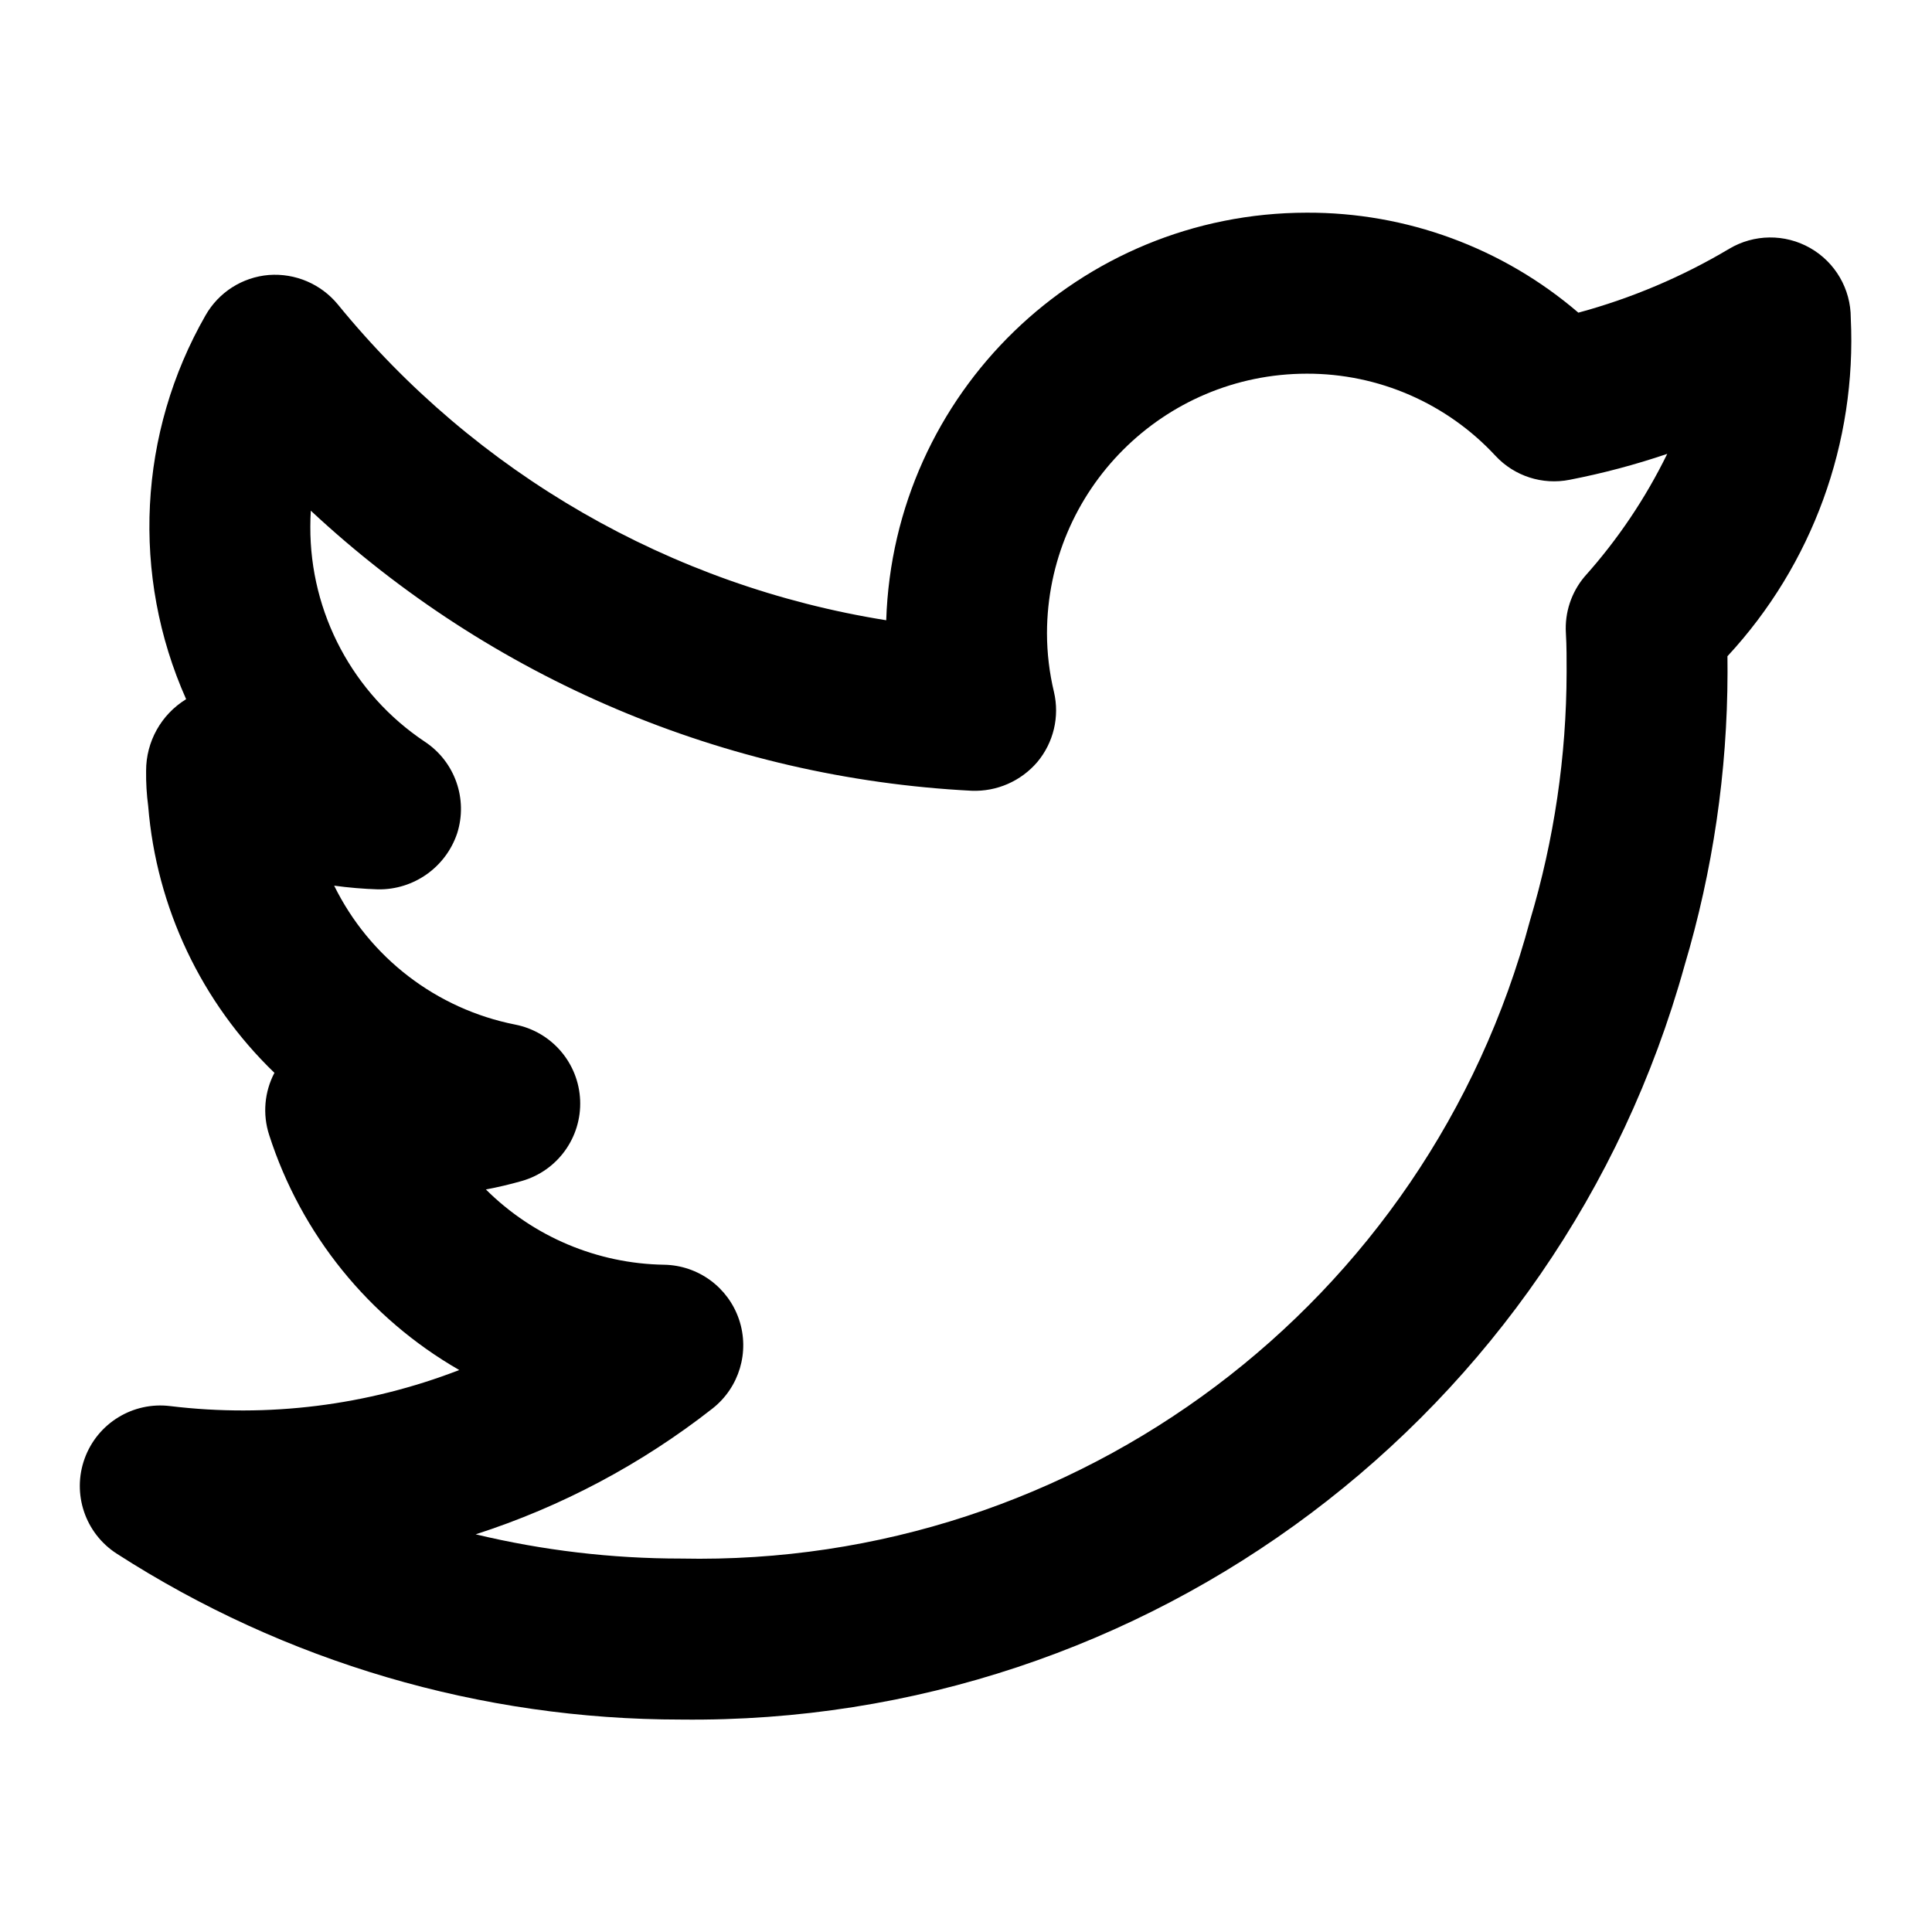
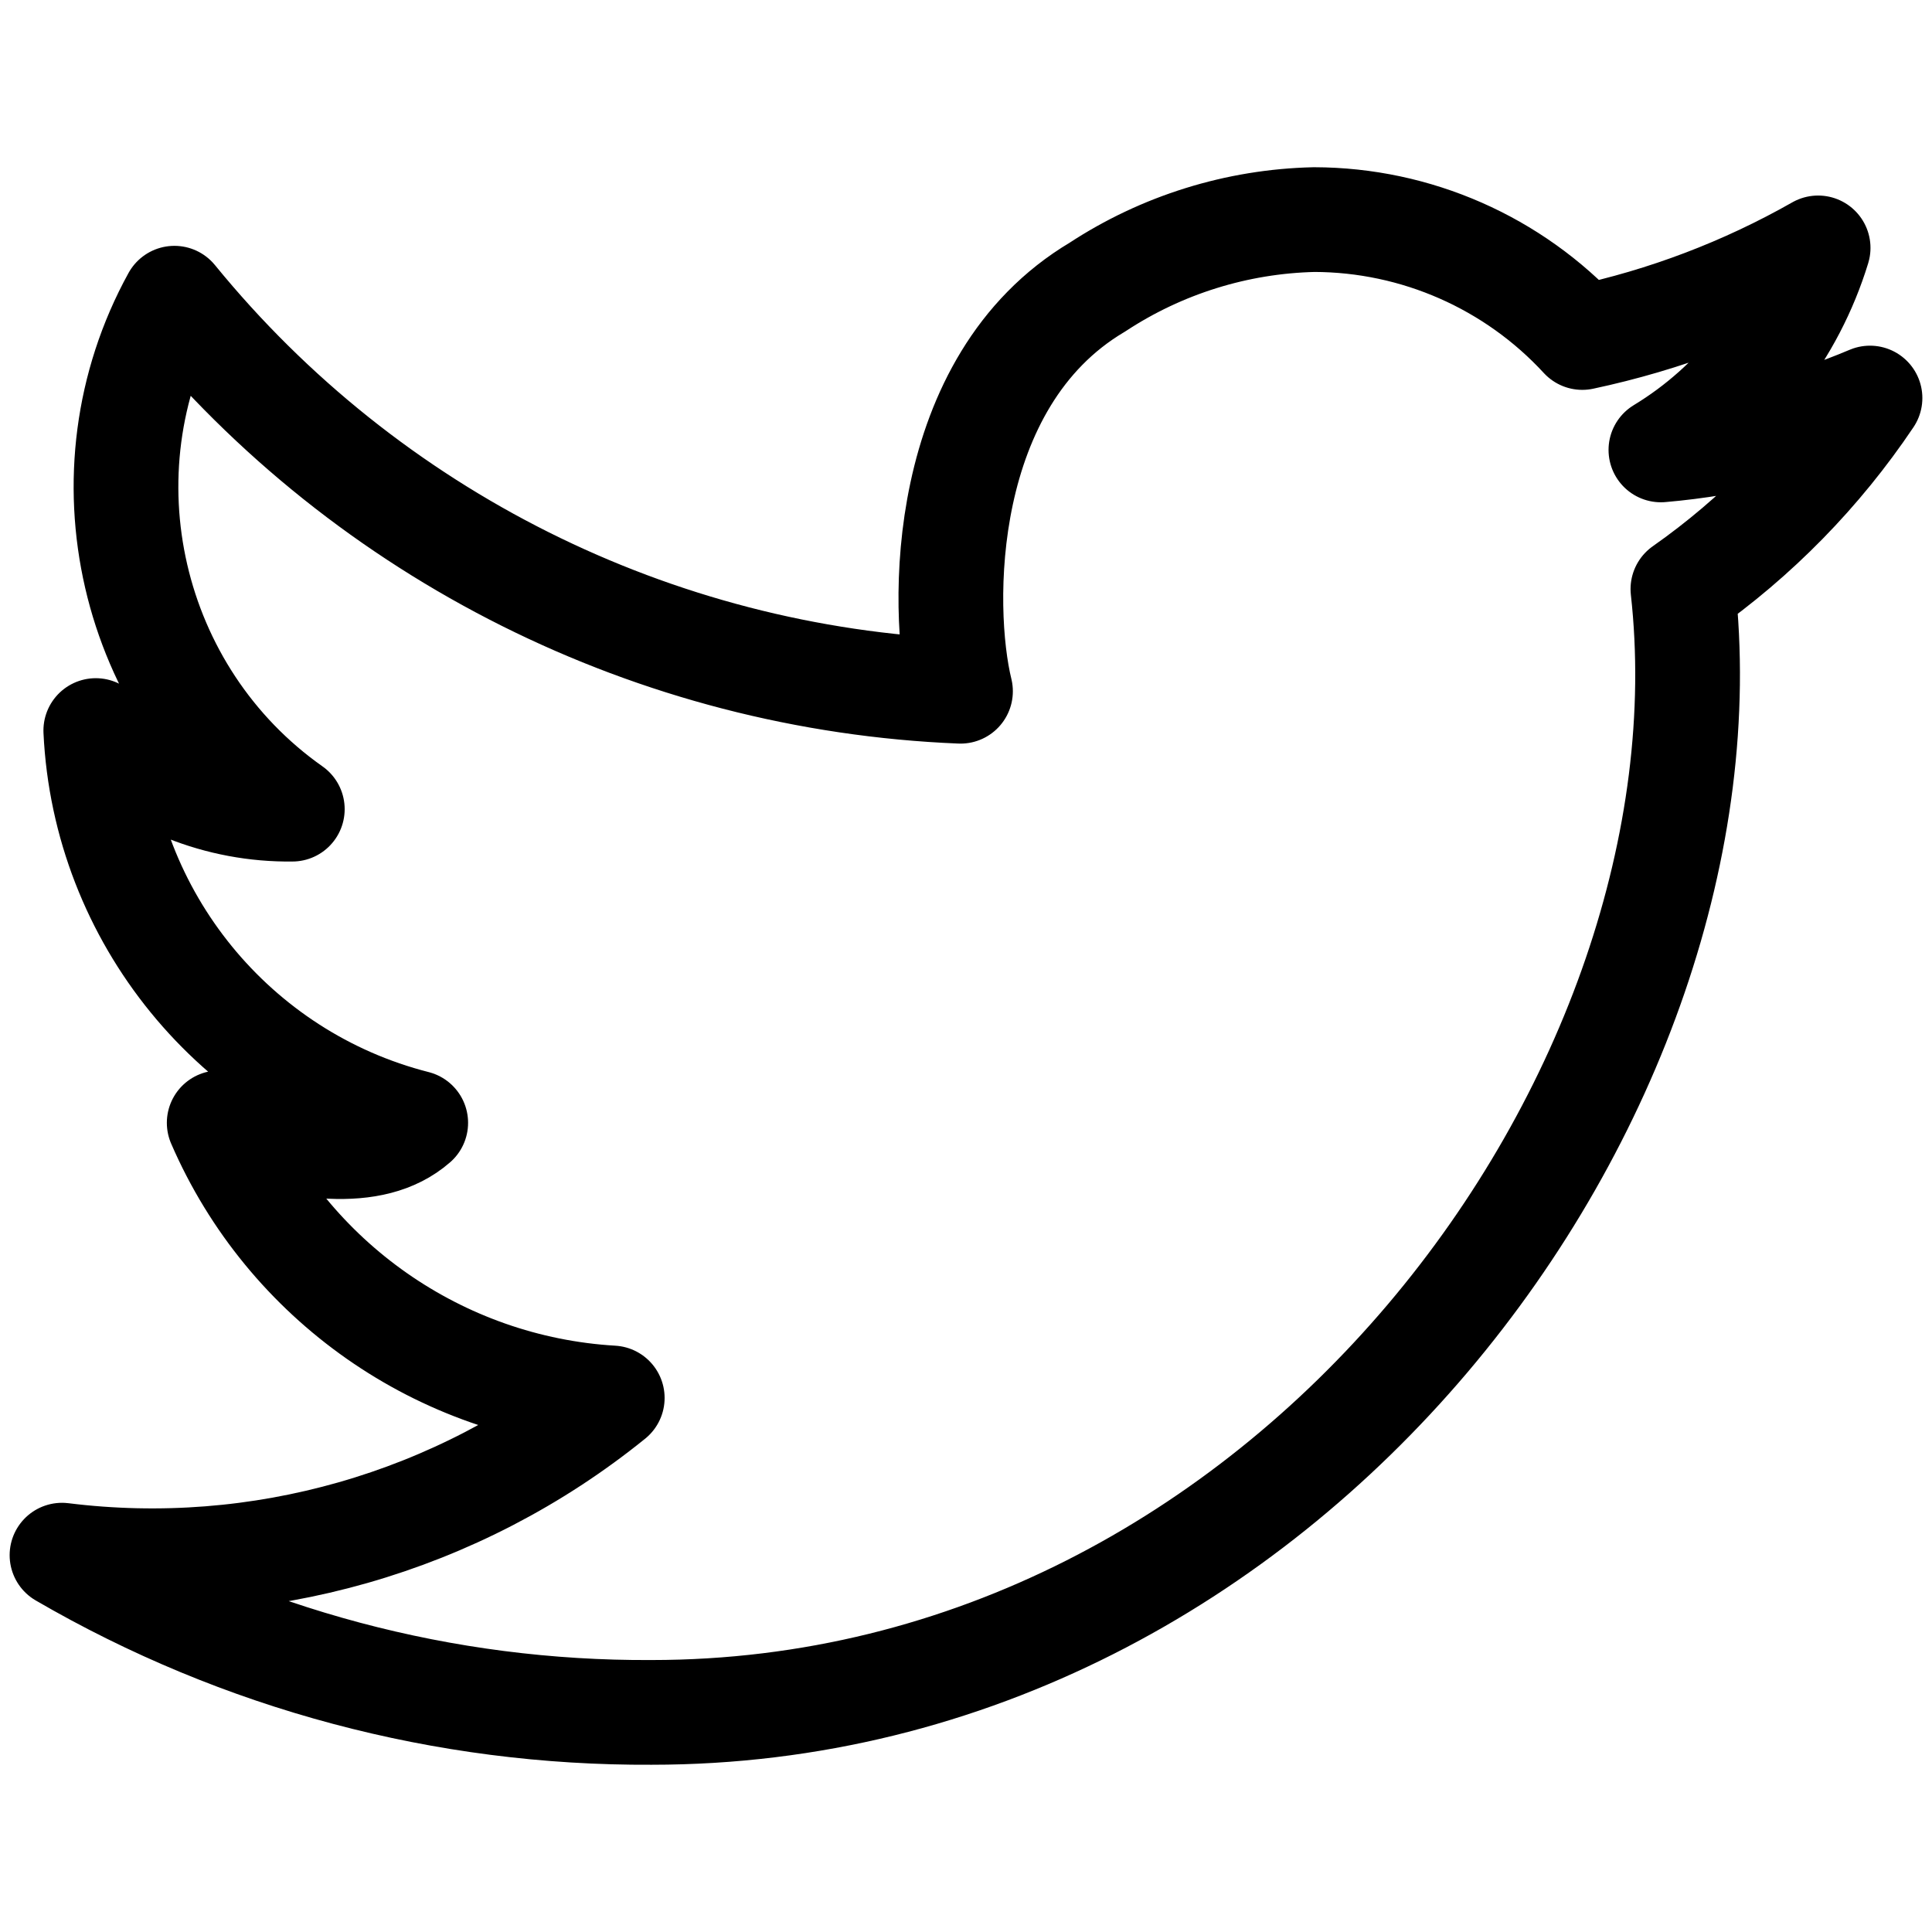
- <svg xmlns="http://www.w3.org/2000/svg" data-name="Layer 1" viewBox="0 0 24 24">
-   <path d="M22.991,3.95a.999.999,0,0,0-1.511-.859,7.48,7.48,0,0,1-1.873.793,5.152,5.152,0,0,0-3.374-1.242,5.232,5.232,0,0,0-5.224,5.063A11.032,11.032,0,0,1,4.196,3.781,1.012,1.012,0,0,0,3.339,3.416a.999.999,0,0,0-.785.5,5.276,5.276,0,0,0-.242,4.769l-.002.002a1.041,1.041,0,0,0-.495.889,3.042,3.042,0,0,0,.026.439,5.185,5.185,0,0,0,1.568,3.312.998.998,0,0,0-.066.77,5.204,5.204,0,0,0,2.362,2.922,7.465,7.465,0,0,1-3.59.448 1.0 1,0,0,0-.665,1.833A12.942,12.942,0,0,0,8.46,21.361,12.788,12.788,0,0,0,20.925,11.998,12.822,12.822,0,0,0,21.46,8.352c0-.065,0-.133-.001-.2A5.77,5.77,0,0,0,22.991,3.95ZM19.685,7.162a.995.995,0,0,0-.233.702c.01.165.009.331.009.487a10.824,10.824,0,0,1-.454,3.081A10.685,10.685,0,0,1,8.46,19.361a10.938,10.938,0,0,1-2.551-.301,9.48,9.48,0,0,0,2.942-1.563A1,1,0,0,0,8.25,15.711a3.208,3.208,0,0,1-2.214-.935q.224-.042.445-.105a1,1,0,0,0-.08-1.943,3.198,3.198,0,0,1-2.25-1.726,5.299,5.299,0,0,0,.545.046,1.021,1.021,0,0,0,.983-.696A1.0 1,0,0,0,5.279,9.215,3.196,3.196,0,0,1,3.855,6.542c0-.066.002-.133.006-.198a13.014,13.014,0,0,0,8.209,3.479,1.02,1.02,0,0,0,.817-.358,1,1,0,0,0,.206-.868,3.157,3.157,0,0,1-.087-.729A3.23,3.23,0,0,1,16.233,4.642a3.184,3.184,0,0,1,2.345,1.021A.993.993,0,0,0,19.499,5.96a9.271,9.271,0,0,0,1.212-.322A6.681,6.681,0,0,1,19.685,7.162Z" />
+ <svg xmlns="http://www.w3.org/2000/svg" width="100%" height="100%" viewBox="0 0 100 100" version="1.1" xml:space="preserve" style="fill-rule:evenodd;clip-rule:evenodd;stroke-linecap:round;stroke-linejoin:round;">
+   <g>
+     <path d="M9.027,15.435c10.021,12.286 24.847,19.699 40.688,20.344c-1.058,-4.313 -1.139,-16.031 7.08,-20.914c3.341,-2.196 7.233,-3.408 11.23,-3.499c5.271,0.012 10.304,2.226 13.874,6.103c4.283,-0.911 8.4,-2.475 12.207,-4.638c-1.336,4.365 -4.234,8.089 -8.138,10.457c3.726,-0.323 7.379,-1.229 10.823,-2.686c-2.592,3.863 -5.875,7.215 -9.684,9.888c2.889,25.918 -20.344,58.143 -53.382,58.143c-10.715,0.058 -21.253,-2.752 -30.516,-8.138c10.201,1.27 20.491,-1.67 28.481,-8.137c-8.912,-0.525 -16.8,-6.047 -20.344,-14.241c4.069,1.302 7.935,1.953 10.172,-0c-9.359,-2.382 -16.108,-10.657 -16.56,-20.304c2.714,2.654 6.377,4.119 10.172,4.069c-8.435,-5.942 -11.081,-17.409 -6.103,-26.447Z" style="fill:none;fill-rule:nonzero;stroke:#000;stroke-width:5.42px;" />
+   </g>
</svg>
